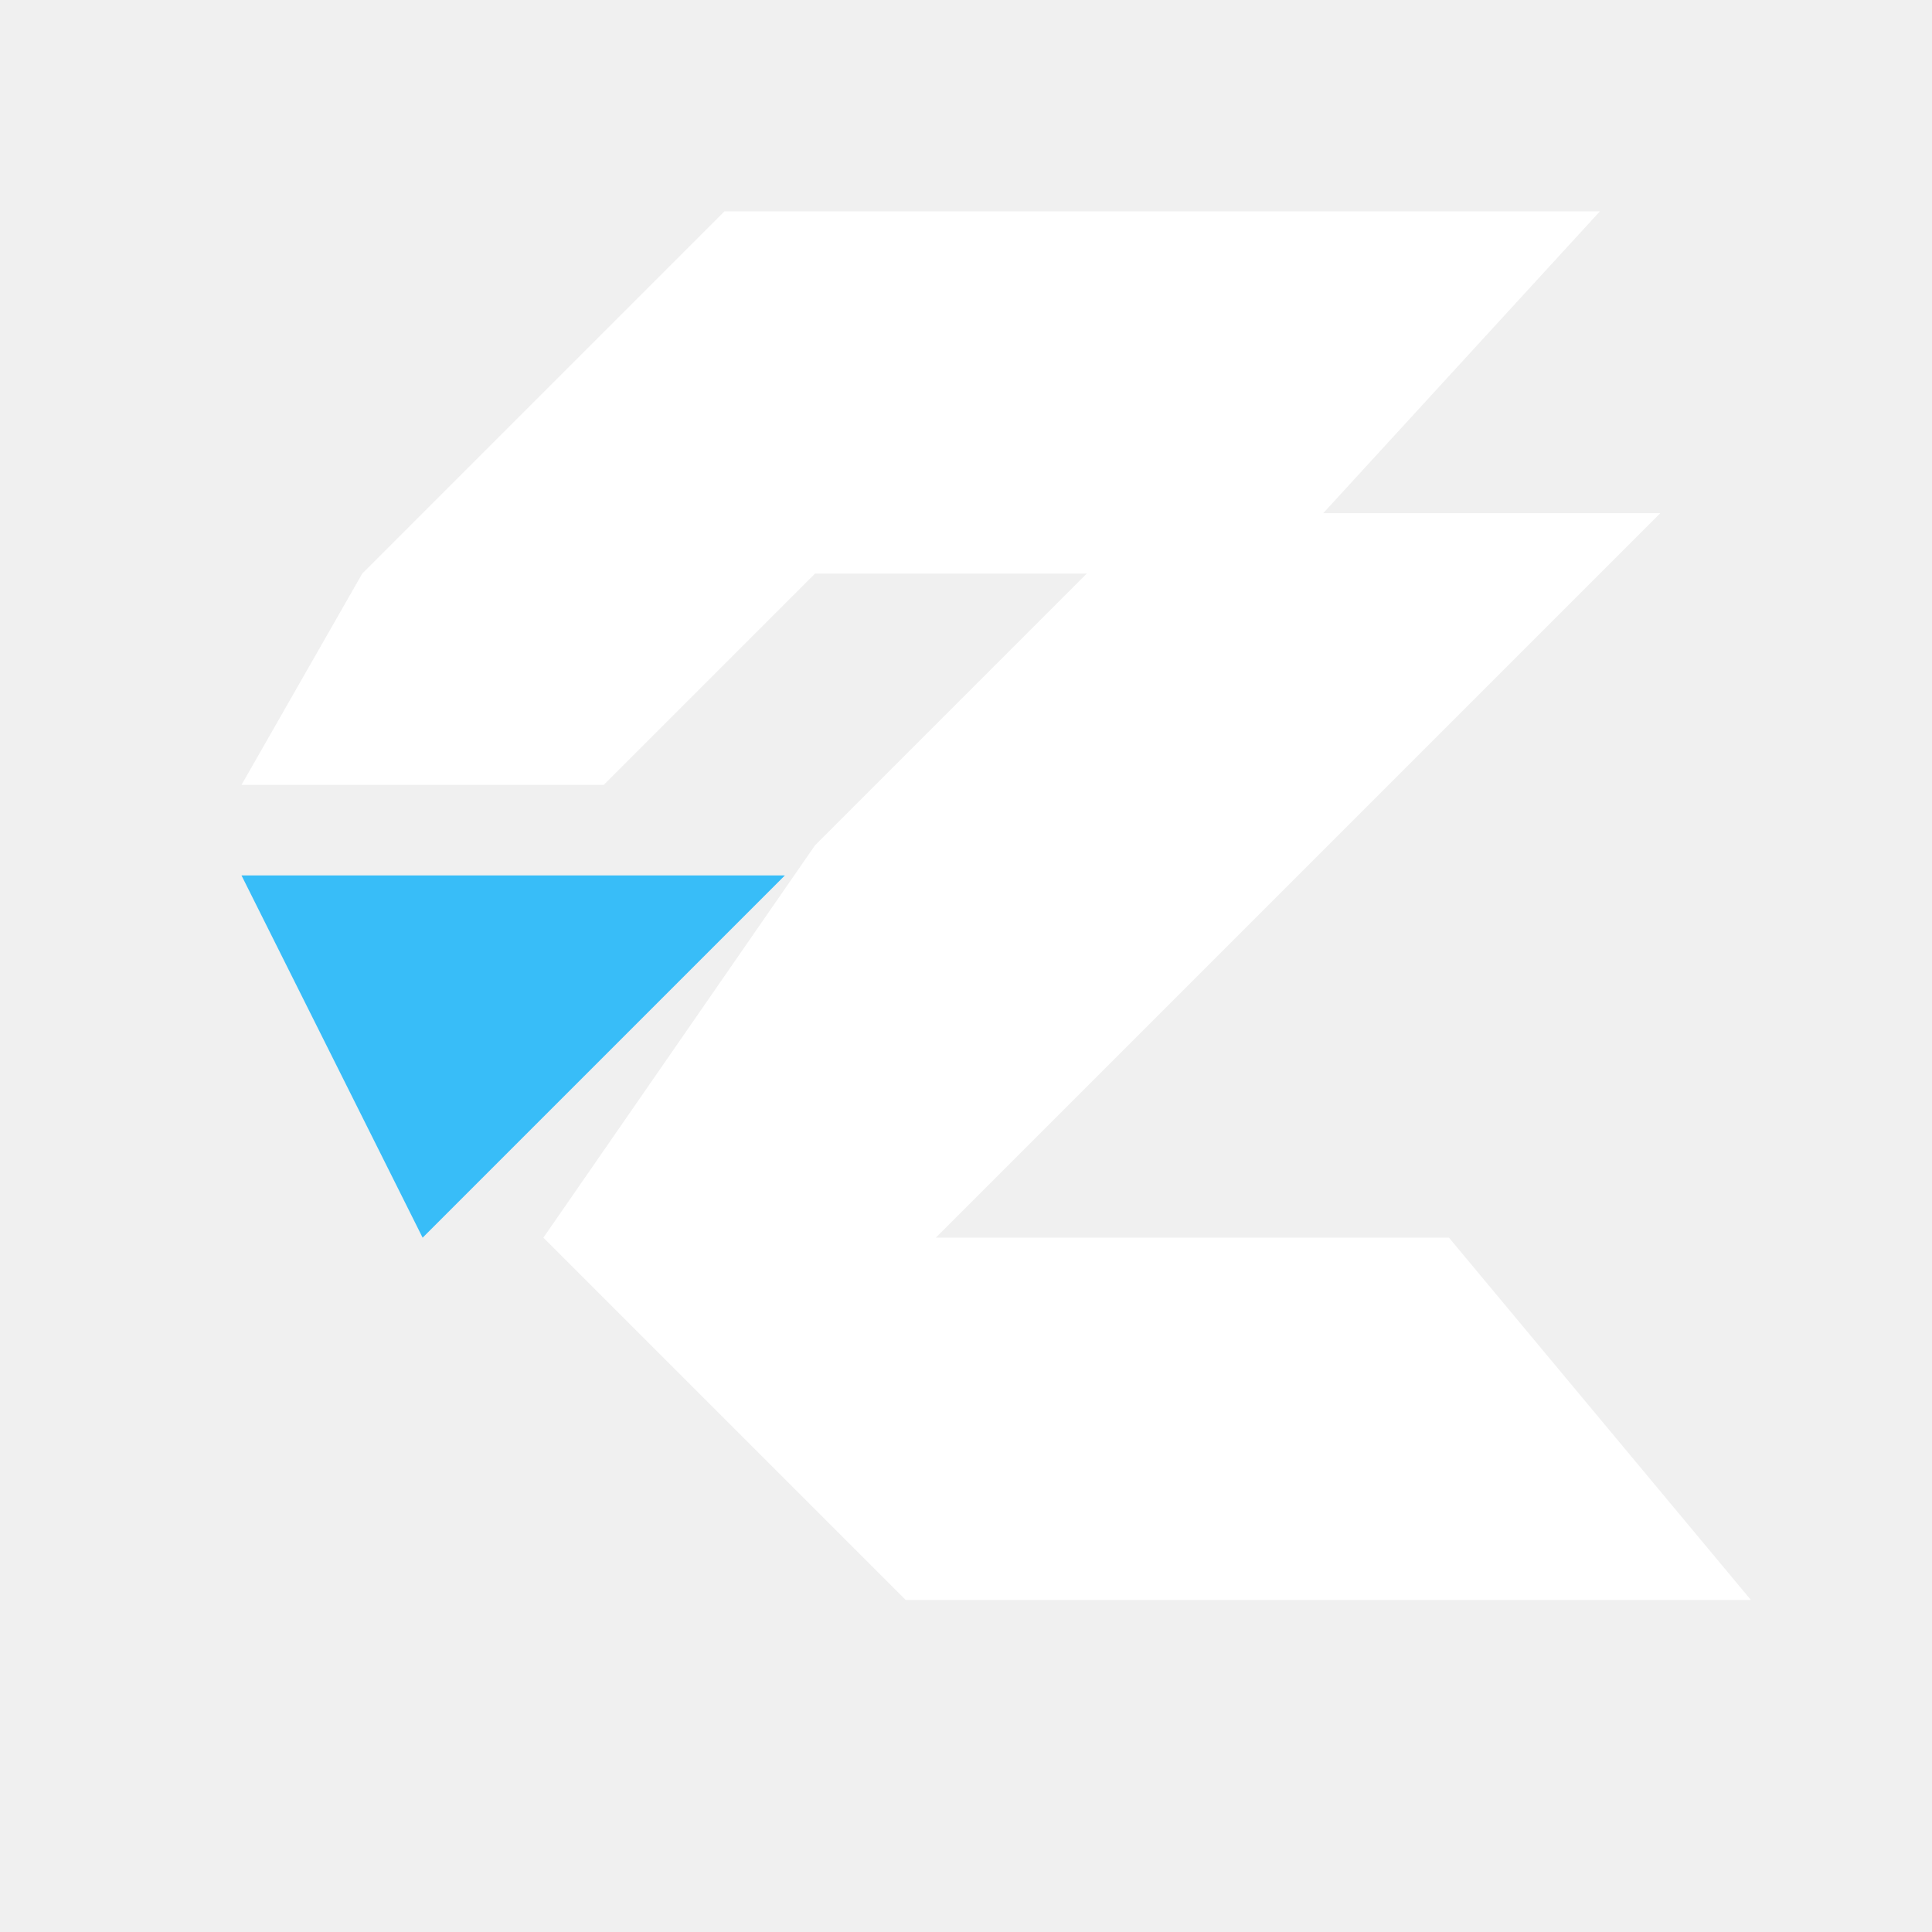
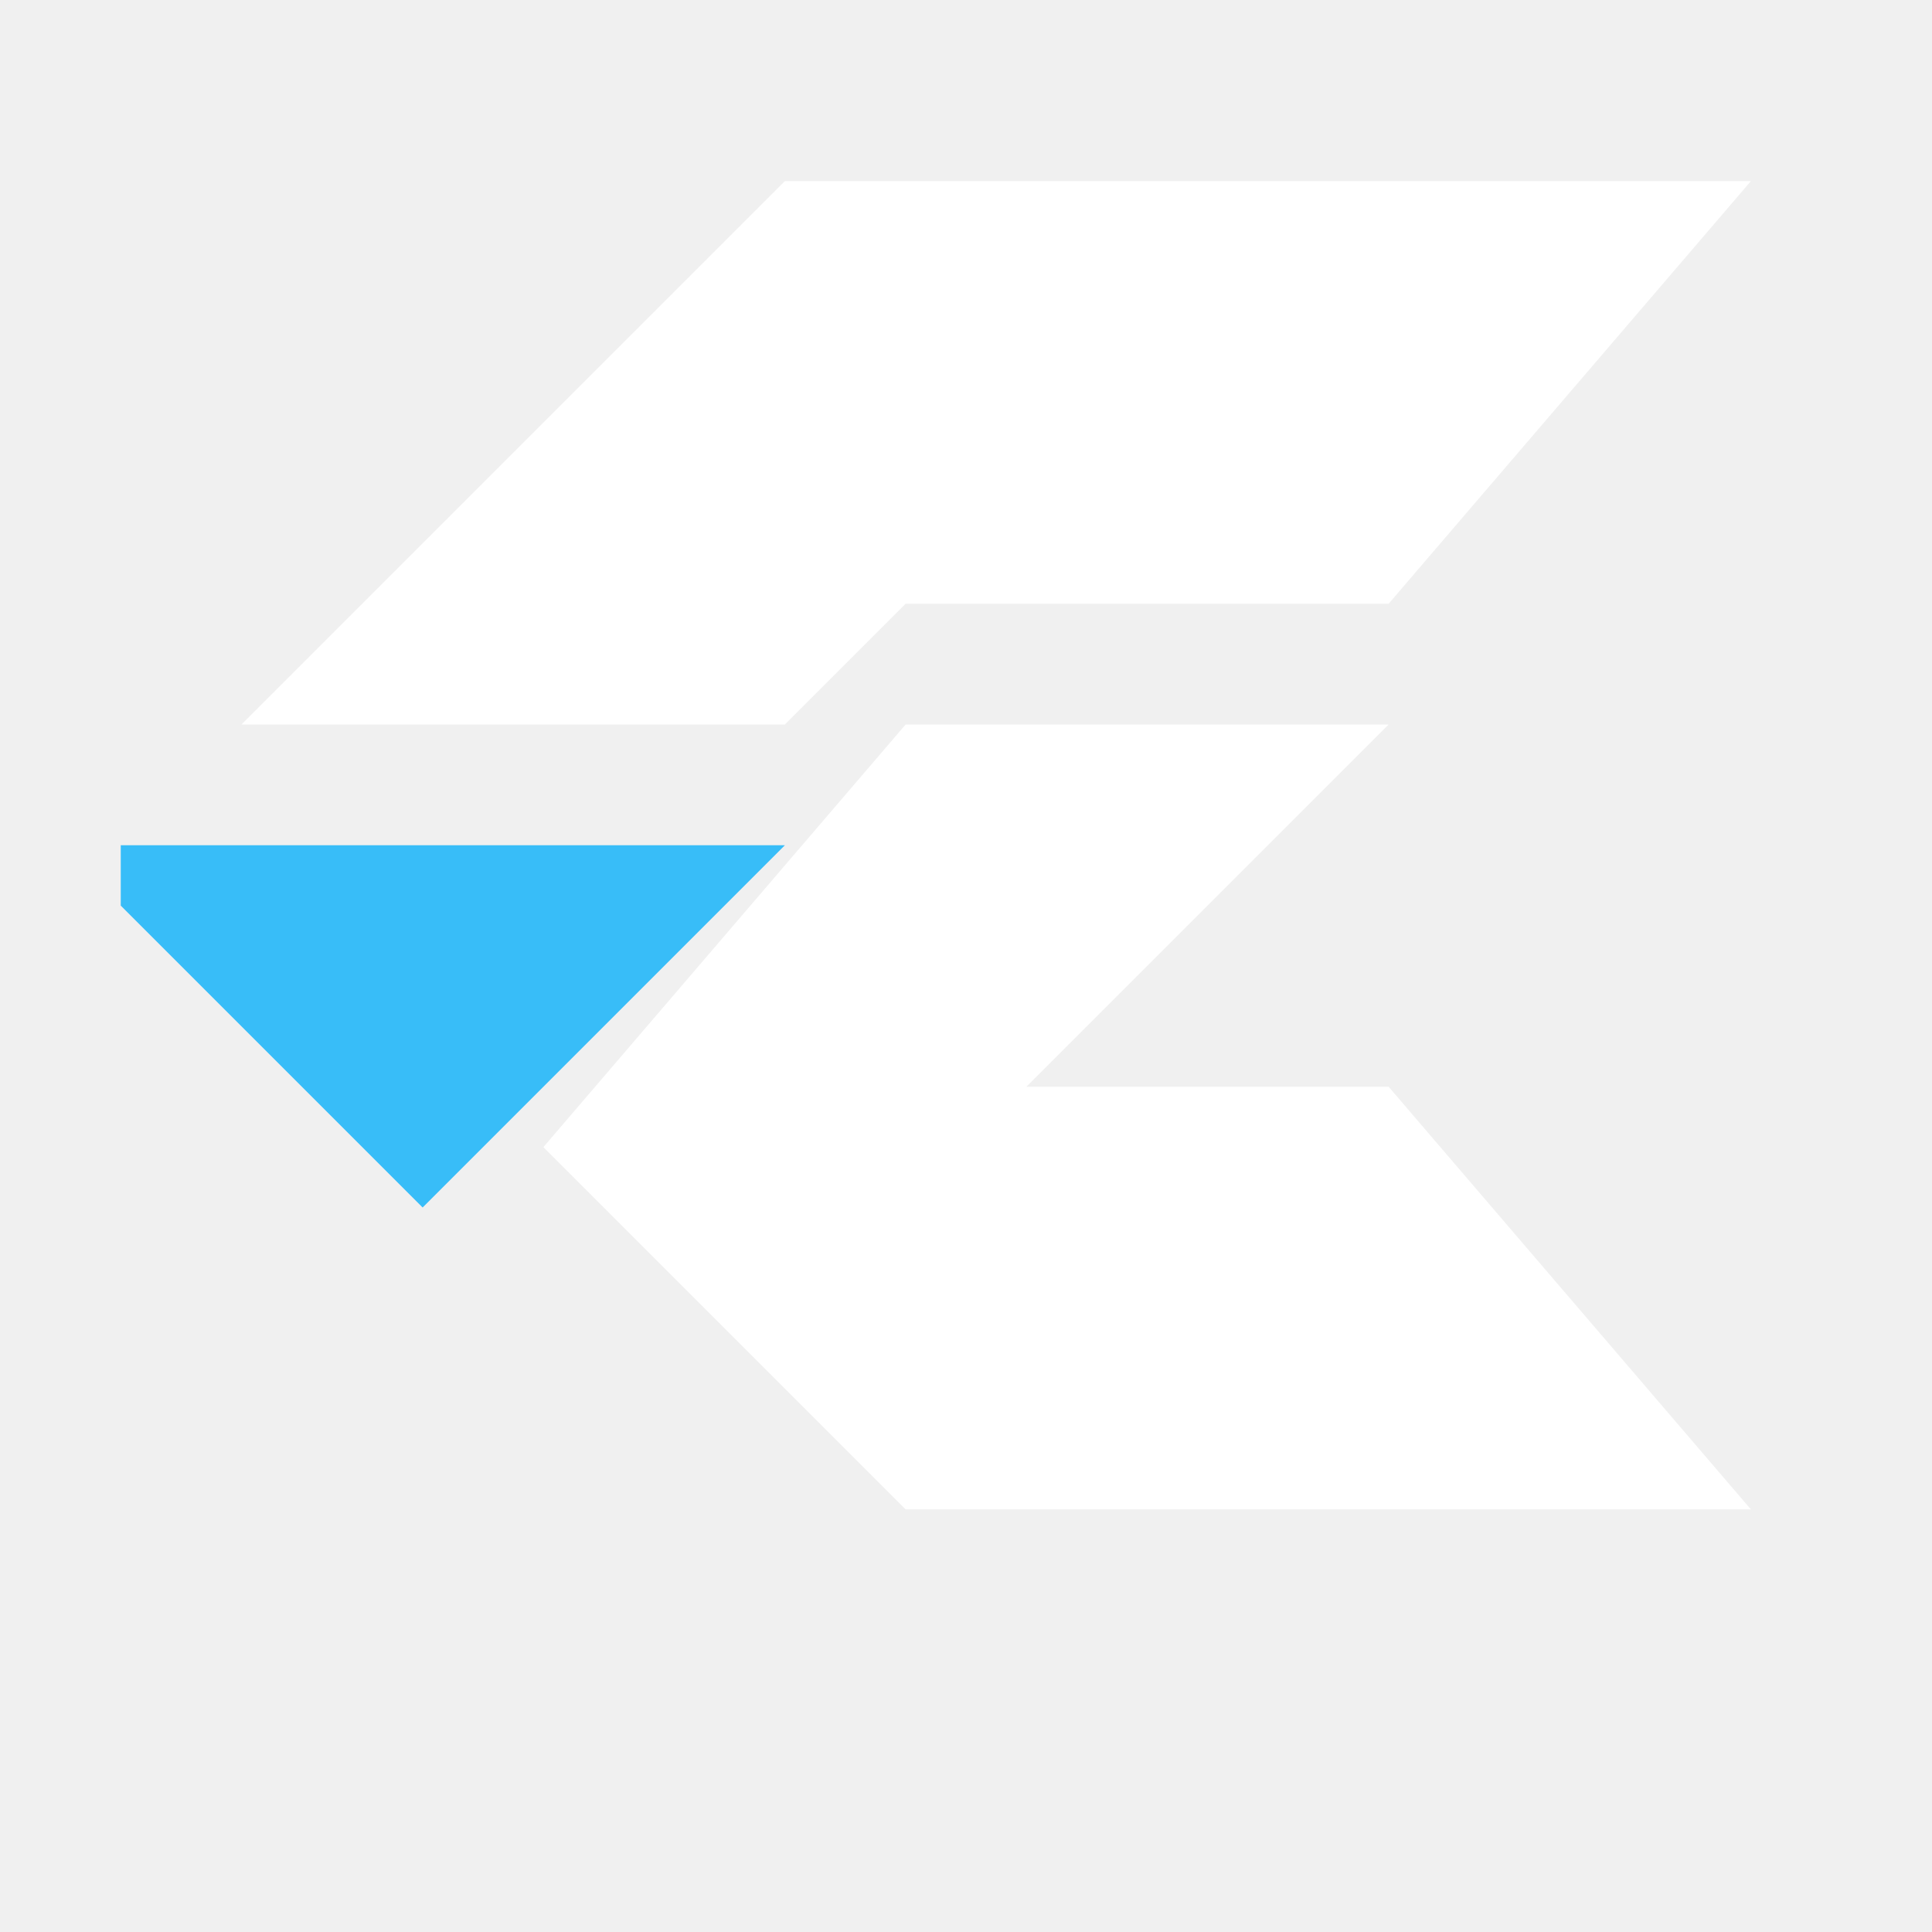
<svg xmlns="http://www.w3.org/2000/svg" viewBox="0 0 64 64" role="img" aria-labelledby="title">
-   <path fill="#fff" d="M12 19 24 7h29L42 19H27l-7 7H8z" />
-   <path fill="#38BDF8" d="M8 29h18L14 41z" />
-   <path fill="#fff" d="m27 28 11-11h17L43 29 31 41h17l10 12H30L18 41z" />
+   <path fill="#fff" d="M8 24 26 6h32L46 20H30l-4 4H8Z" />
+   <path fill="#38BDF8" d="M4 28h22L14 40 4 30v-2Z" />
+   <path fill="#fff" d="M30 24h16L34 36h12l12 14H30L18 38l12-14Z" />
</svg>
